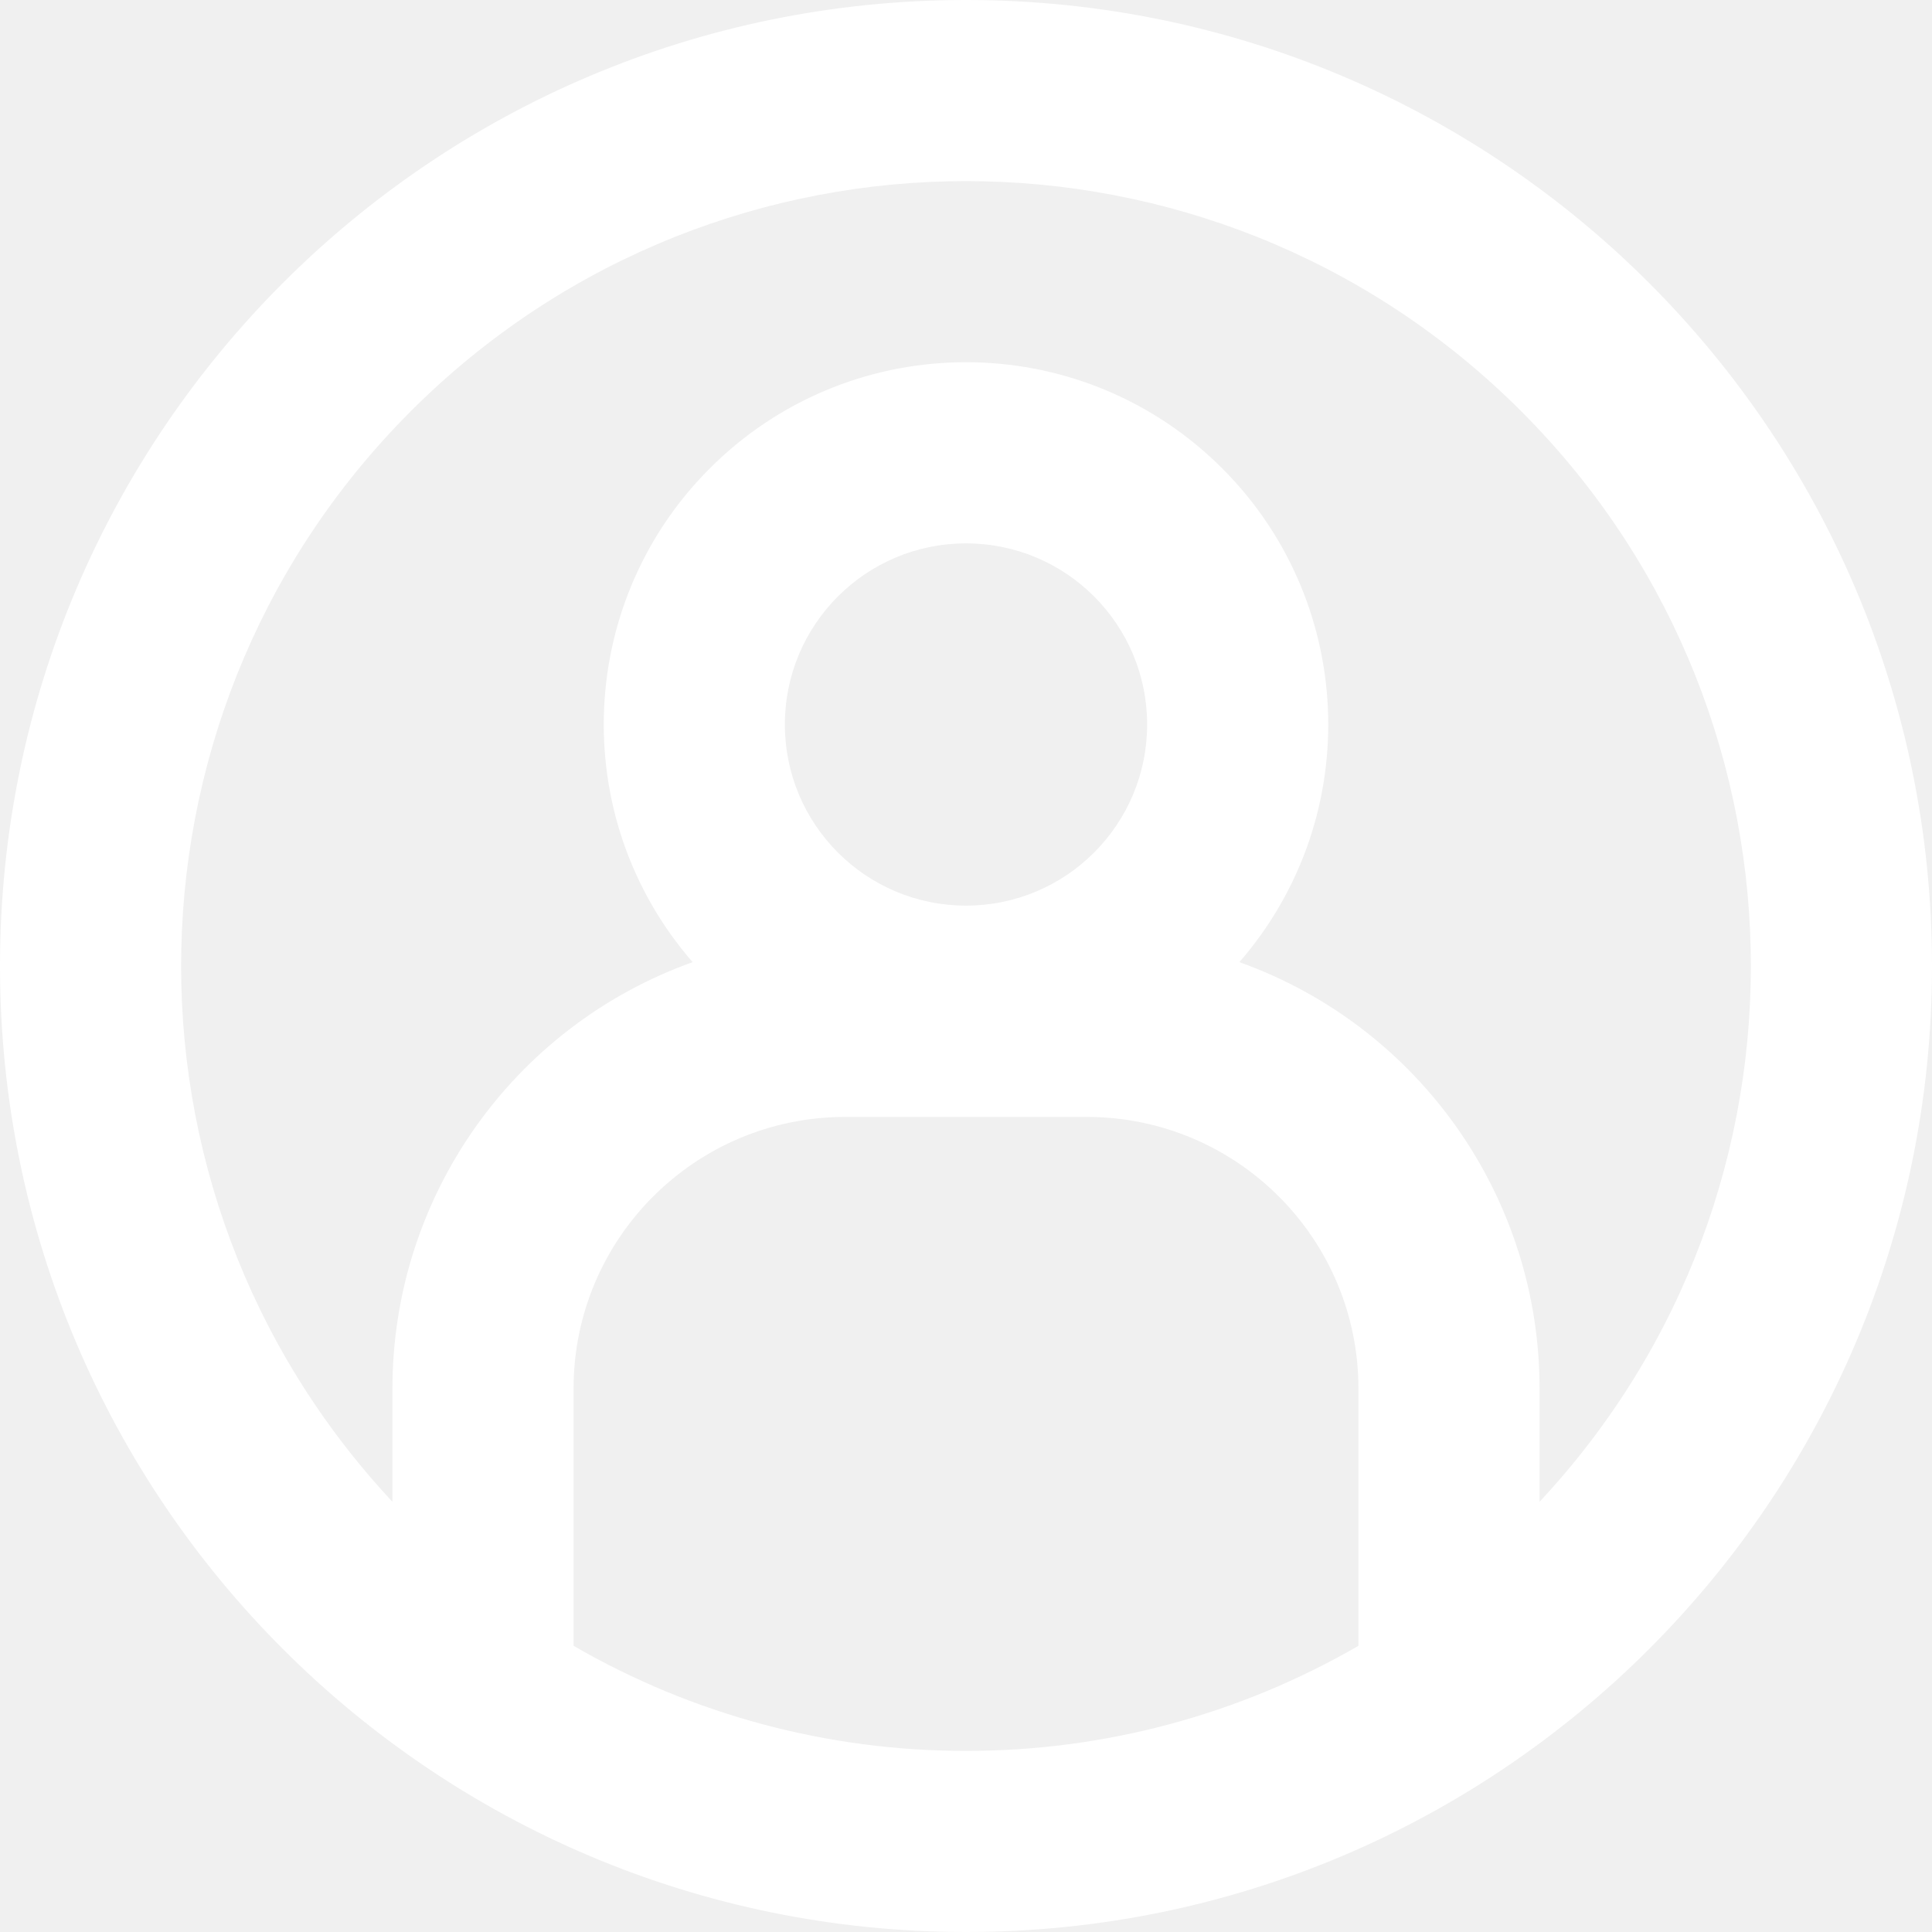
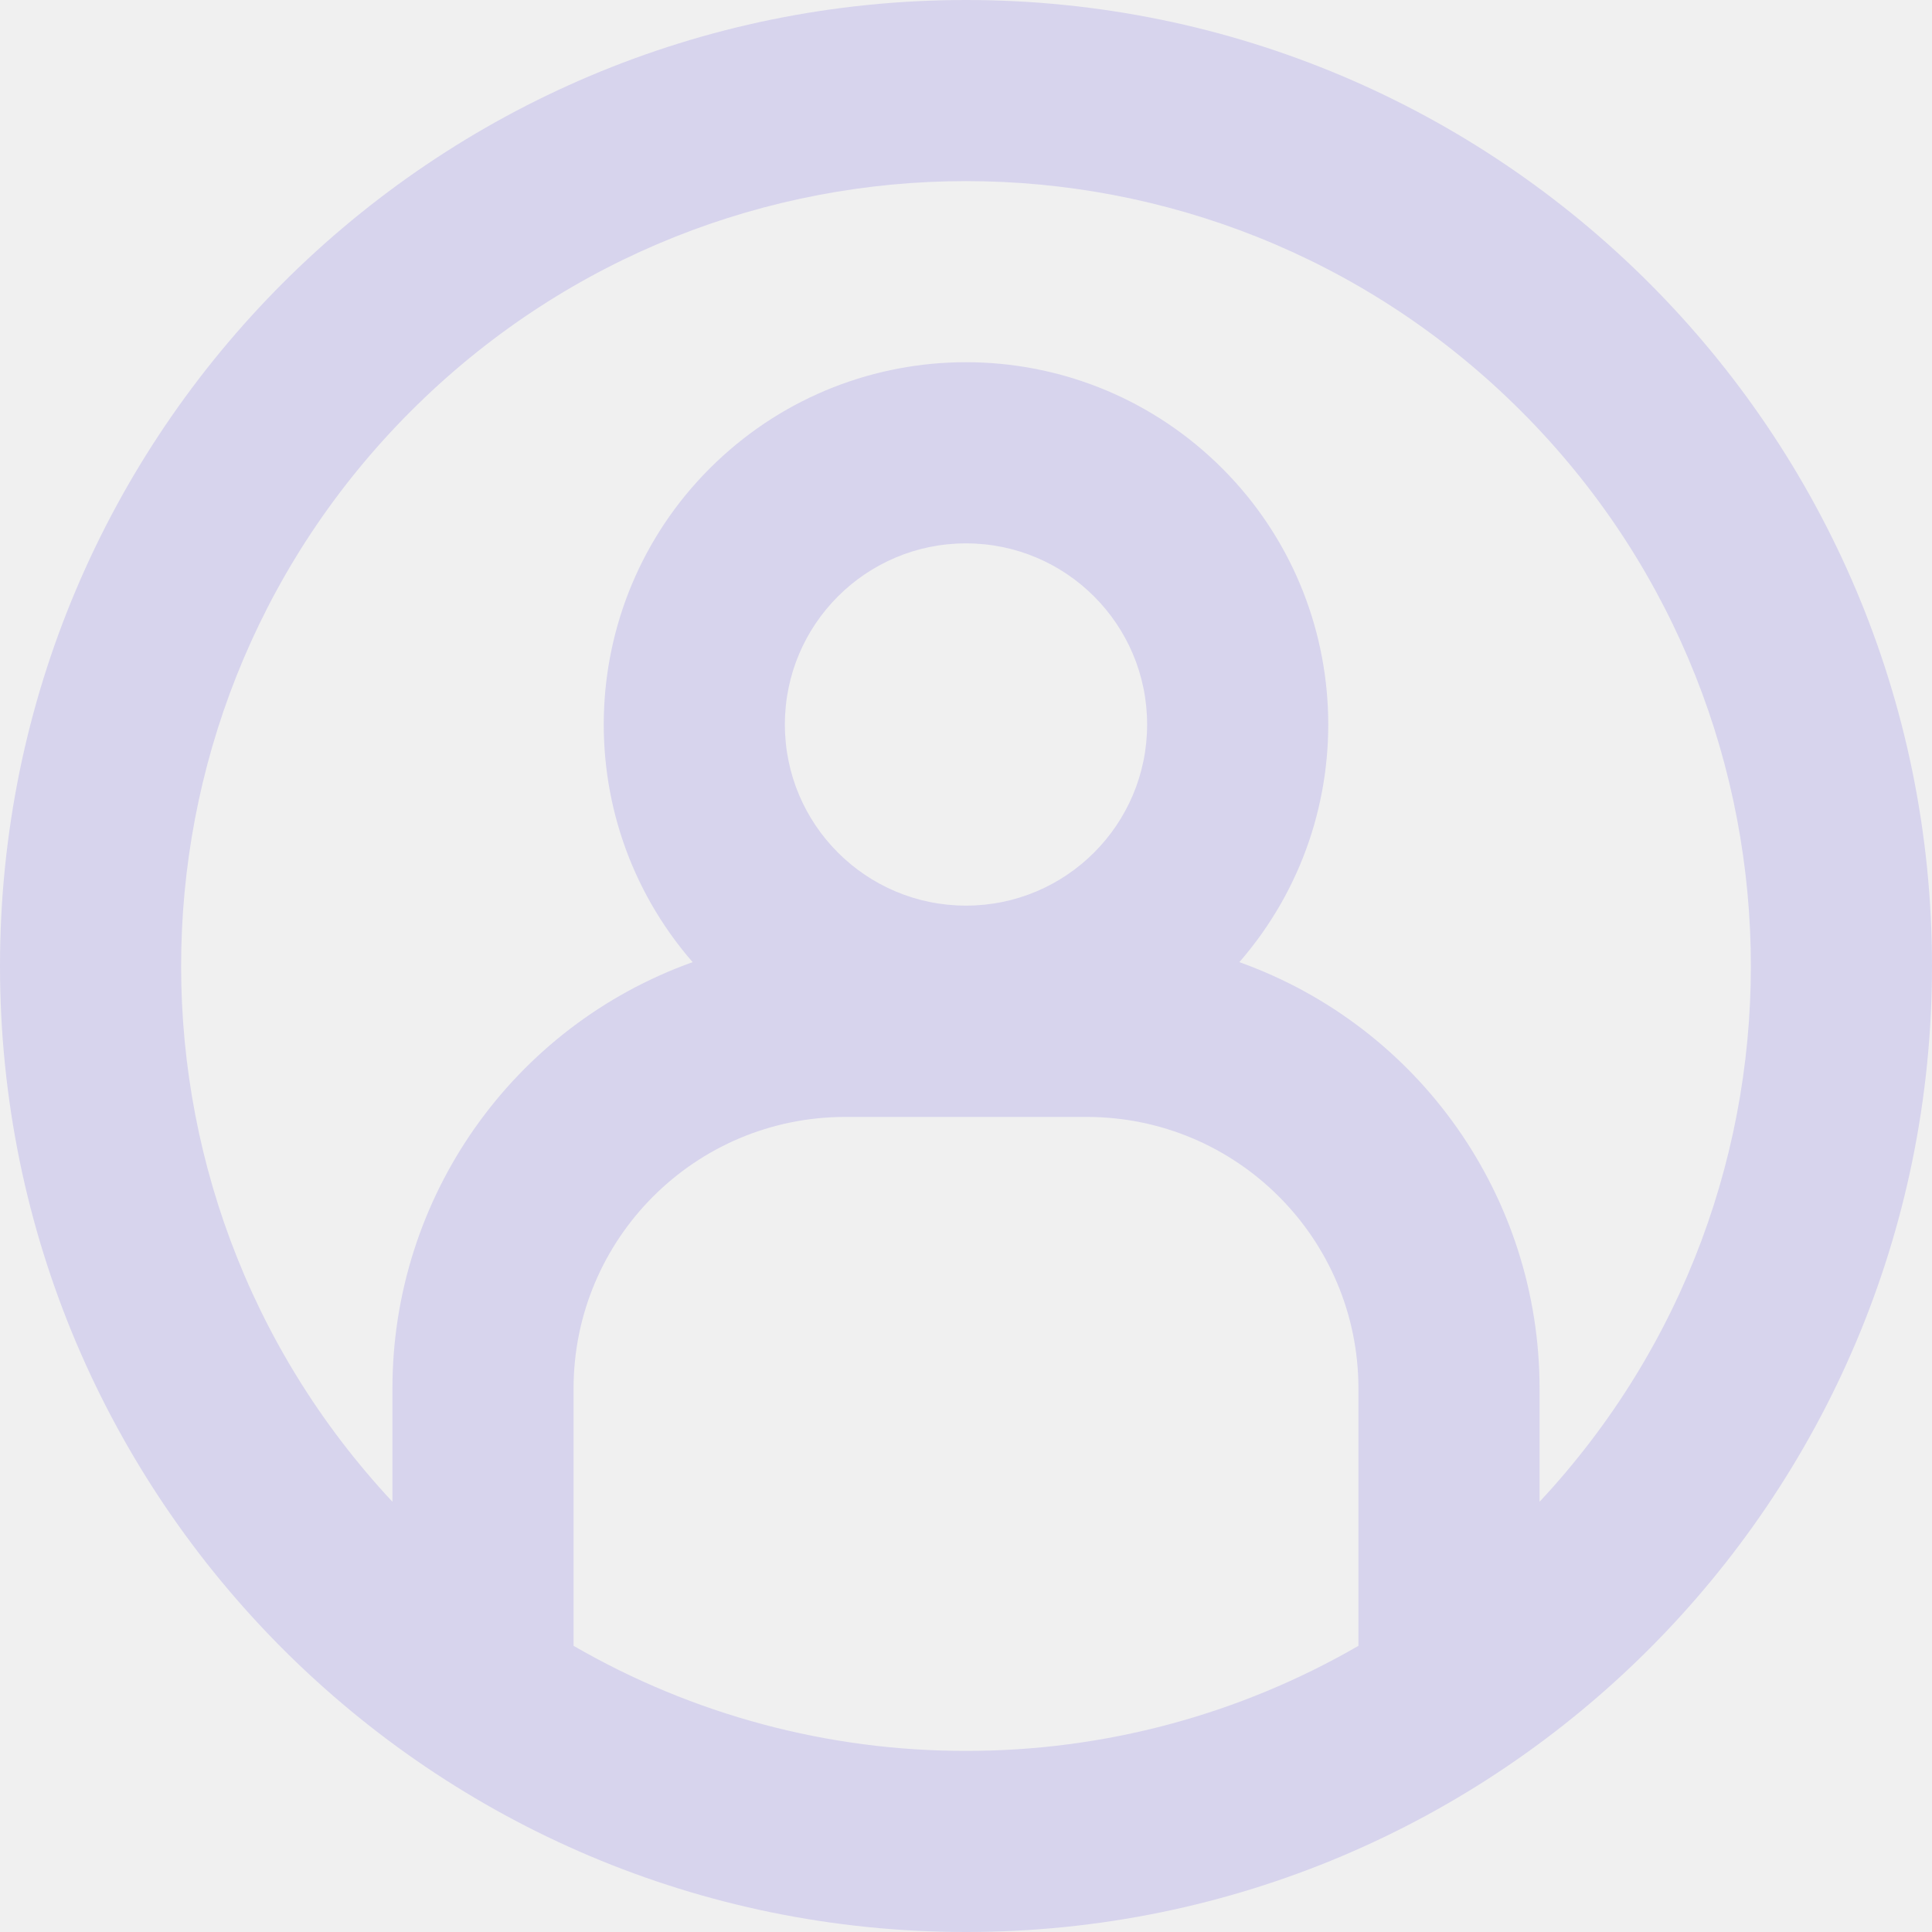
<svg xmlns="http://www.w3.org/2000/svg" width="16" height="16" viewBox="0 0 16 16">
-   <path fill="#FFFFFF" fill-rule="evenodd" d="M8 14.5a6.47 6.47 0 0 0 3.25-.87V11.5A2.25 2.25 0 0 0 9 9.25H7a2.25 2.25 0 0 0-2.25 2.25v2.13A6.47 6.47 0 0 0 8 14.5m4.75-3v.937a6.5 6.5 0 1 0-9.5 0V11.5a3.75 3.75 0 0 1 2.486-3.532a3 3 0 1 1 4.528 0A3.75 3.75 0 0 1 12.75 11.5M8 16A8 8 0 1 0 8 0a8 8 0 0 0 0 16M9.5 6a1.5 1.5 0 1 1-3 0a1.5 1.5 0 0 1 3 0" clip-rule="evenodd" />
+   <path fill="#d7d4ed" fill-rule="evenodd" d="M8 14.5a6.47 6.47 0 0 0 3.25-.87V11.5A2.25 2.25 0 0 0 9 9.25H7a2.25 2.25 0 0 0-2.25 2.25v2.13A6.47 6.47 0 0 0 8 14.5m4.75-3v.937a6.5 6.5 0 1 0-9.5 0V11.5a3.75 3.75 0 0 1 2.486-3.532a3 3 0 1 1 4.528 0A3.75 3.75 0 0 1 12.75 11.5M8 16A8 8 0 1 0 8 0a8 8 0 0 0 0 16M9.5 6a1.5 1.5 0 1 1-3 0a1.5 1.5 0 0 1 3 0" clip-rule="evenodd" />
</svg>
